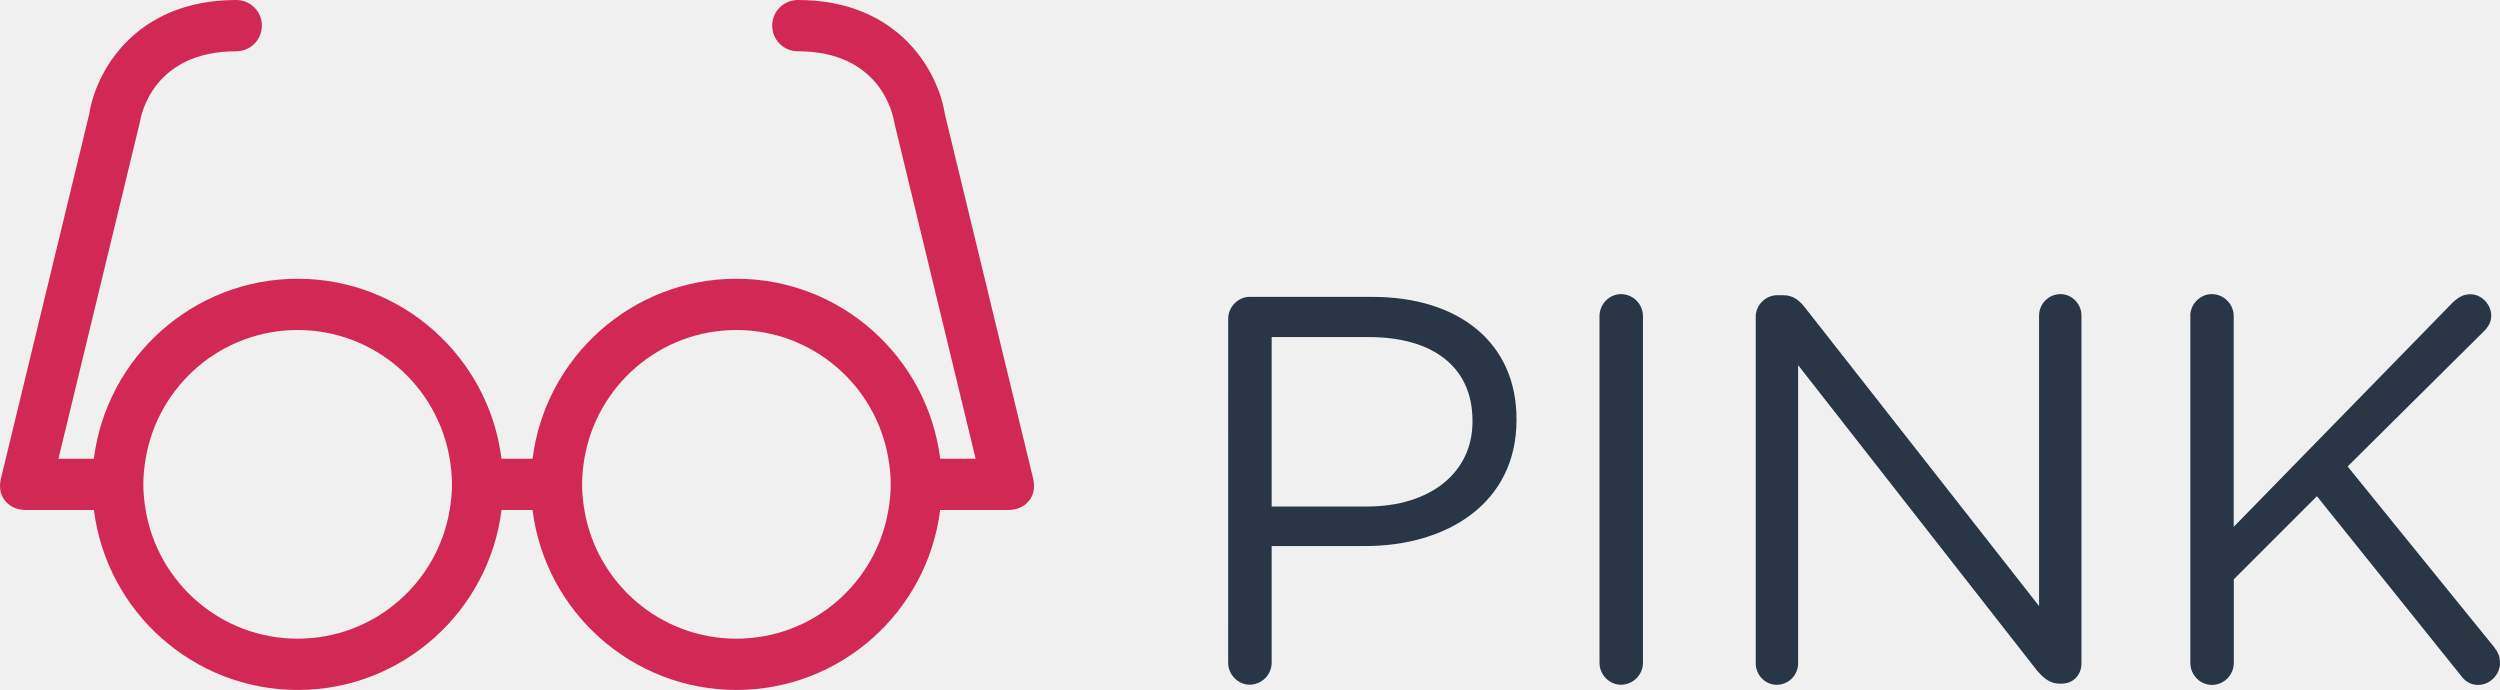
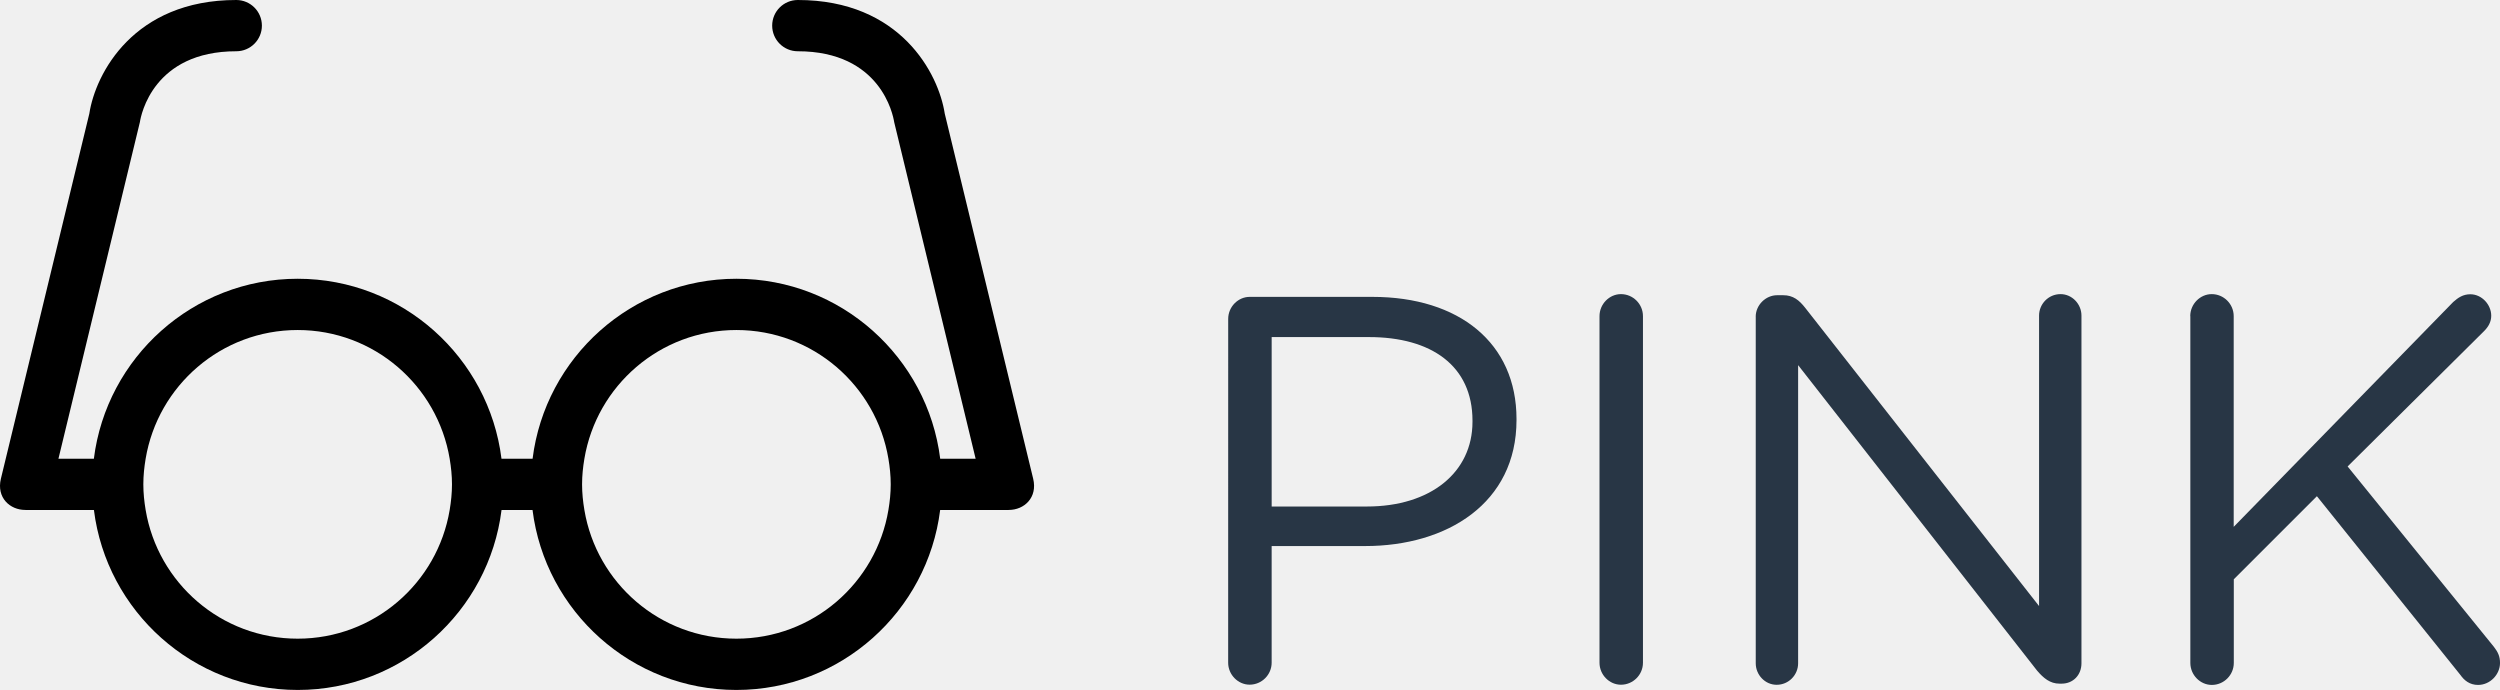
<svg xmlns="http://www.w3.org/2000/svg" version="1.1" id="Layer_1" x="0px" y="0px" width="146.3px" height="40.375px" viewBox="0 0 146.3 40.375" enable-background="new 0 0 146.3 40.375" xml:space="preserve">
  <g>
    <path fill="#283645" d="M71.874,18.661c0-0.708,0.58-1.288,1.256-1.288h7.18c5.087,0,8.436,2.704,8.436,7.146v0.063 c0,4.86-4.057,7.373-8.854,7.373h-5.475v6.825c0,0.708-0.58,1.287-1.289,1.287c-0.676,0-1.256-0.58-1.256-1.287L71.874,18.661 L71.874,18.661z M79.988,29.641c3.734,0,6.182-1.996,6.182-4.959v-0.062c0-3.221-2.414-4.894-6.053-4.894h-5.699v9.917h5.57V29.641 z" />
    <path fill="#283645" d="M93.603,18.5c0-0.708,0.579-1.288,1.255-1.288c0.709,0,1.288,0.58,1.288,1.288v20.283 c0,0.708-0.579,1.287-1.288,1.287c-0.676,0-1.255-0.579-1.255-1.287V18.5z" />
    <path fill="#283645" d="M102.744,18.532c0-0.676,0.58-1.256,1.256-1.256h0.354c0.58,0,0.935,0.29,1.288,0.74l13.684,17.45V18.468 c0-0.676,0.547-1.256,1.256-1.256c0.676,0,1.225,0.58,1.225,1.256v20.349c0,0.677-0.48,1.19-1.158,1.19h-0.129 c-0.548,0-0.936-0.321-1.318-0.772l-13.976-17.867v17.449c0,0.677-0.547,1.257-1.257,1.257c-0.676,0-1.223-0.58-1.223-1.257V18.532 H102.744z" />
    <path fill="#283645" d="M128.173,18.5c0-0.708,0.58-1.288,1.257-1.288c0.708,0,1.286,0.58,1.286,1.288v12.331l12.848-13.16 c0.29-0.257,0.579-0.451,0.998-0.451c0.676,0,1.225,0.612,1.225,1.256c0,0.354-0.162,0.644-0.42,0.901l-7.984,7.92l8.564,10.561 c0.225,0.291,0.354,0.547,0.354,0.936c0,0.676-0.577,1.288-1.285,1.288c-0.482,0-0.807-0.259-1.03-0.58l-8.401-10.464l-4.863,4.861 v4.895c0,0.708-0.578,1.288-1.286,1.288c-0.677,0-1.257-0.58-1.257-1.288V18.5H128.173z" />
  </g>
  <path fill="#FFFFFF" d="M60.498,28.266" />
-   <path fill="#D22856" d="M60.462,28.016c-0.002-0.009-5.175-21.365-5.175-21.365C54.926,4.303,52.694,0,46.688,0 c-0.829,0-1.5,0.671-1.5,1.5s0.671,1.5,1.5,1.5c4.856,0,5.575,3.729,5.639,4.143l4.767,19.701h-2.073 c-0.742-5.927-5.802-10.531-11.927-10.531s-11.186,4.604-11.927,10.531h-1.82c-0.741-5.927-5.802-10.531-11.927-10.531 S6.235,20.917,5.493,26.844H3.42L8.187,7.143C8.25,6.729,8.97,3,13.826,3c0.829,0,1.5-0.671,1.5-1.5S14.655,0,13.826,0 C7.82,0,5.588,4.303,5.227,6.651c0,0-5.173,21.356-5.175,21.365c-0.266,1.109,0.531,1.826,1.426,1.826 c0.012,0,0.023,0.004,0.036,0.004h3.982c0.741,5.926,5.802,10.53,11.927,10.53s11.185-4.604,11.927-10.53h1.814 c0.742,5.926,5.802,10.53,11.927,10.53s11.186-4.604,11.927-10.53H59c0.012,0,0.023-0.004,0.036-0.004 C59.931,29.842,60.728,29.125,60.462,28.016z M26.315,29.844c-0.715,4.272-4.421,7.531-8.896,7.531s-8.18-3.259-8.896-7.531 c-0.082-0.488-0.135-0.988-0.135-1.5s0.053-1.011,0.135-1.5c0.715-4.271,4.421-7.531,8.896-7.531s8.18,3.26,8.896,7.531 c0.082,0.489,0.135,0.988,0.135,1.5S26.397,29.355,26.315,29.844z M51.99,29.844c-0.716,4.272-4.421,7.531-8.896,7.531 c-4.475,0-8.181-3.259-8.896-7.531c-0.082-0.488-0.135-0.988-0.135-1.5s0.053-1.011,0.135-1.5c0.716-4.271,4.421-7.531,8.896-7.531 c4.475,0,8.181,3.26,8.896,7.531c0.082,0.489,0.135,0.988,0.135,1.5S52.072,29.355,51.99,29.844z" />
+   <path d="M60.462,28.016c-0.002-0.009-5.175-21.365-5.175-21.365C54.926,4.303,52.694,0,46.688,0 c-0.829,0-1.5,0.671-1.5,1.5s0.671,1.5,1.5,1.5c4.856,0,5.575,3.729,5.639,4.143l4.767,19.701h-2.073 c-0.742-5.927-5.802-10.531-11.927-10.531s-11.186,4.604-11.927,10.531h-1.82c-0.741-5.927-5.802-10.531-11.927-10.531 S6.235,20.917,5.493,26.844H3.42L8.187,7.143C8.25,6.729,8.97,3,13.826,3c0.829,0,1.5-0.671,1.5-1.5S14.655,0,13.826,0 C7.82,0,5.588,4.303,5.227,6.651c0,0-5.173,21.356-5.175,21.365c-0.266,1.109,0.531,1.826,1.426,1.826 c0.012,0,0.023,0.004,0.036,0.004h3.982c0.741,5.926,5.802,10.53,11.927,10.53s11.185-4.604,11.927-10.53h1.814 c0.742,5.926,5.802,10.53,11.927,10.53s11.186-4.604,11.927-10.53H59c0.012,0,0.023-0.004,0.036-0.004 C59.931,29.842,60.728,29.125,60.462,28.016z M26.315,29.844c-0.715,4.272-4.421,7.531-8.896,7.531s-8.18-3.259-8.896-7.531 c-0.082-0.488-0.135-0.988-0.135-1.5s0.053-1.011,0.135-1.5c0.715-4.271,4.421-7.531,8.896-7.531s8.18,3.26,8.896,7.531 c0.082,0.489,0.135,0.988,0.135,1.5S26.397,29.355,26.315,29.844z M51.99,29.844c-0.716,4.272-4.421,7.531-8.896,7.531 c-4.475,0-8.181-3.259-8.896-7.531c-0.082-0.488-0.135-0.988-0.135-1.5s0.053-1.011,0.135-1.5c0.716-4.271,4.421-7.531,8.896-7.531 c4.475,0,8.181,3.26,8.896,7.531c0.082,0.489,0.135,0.988,0.135,1.5S52.072,29.355,51.99,29.844z" />
</svg>
